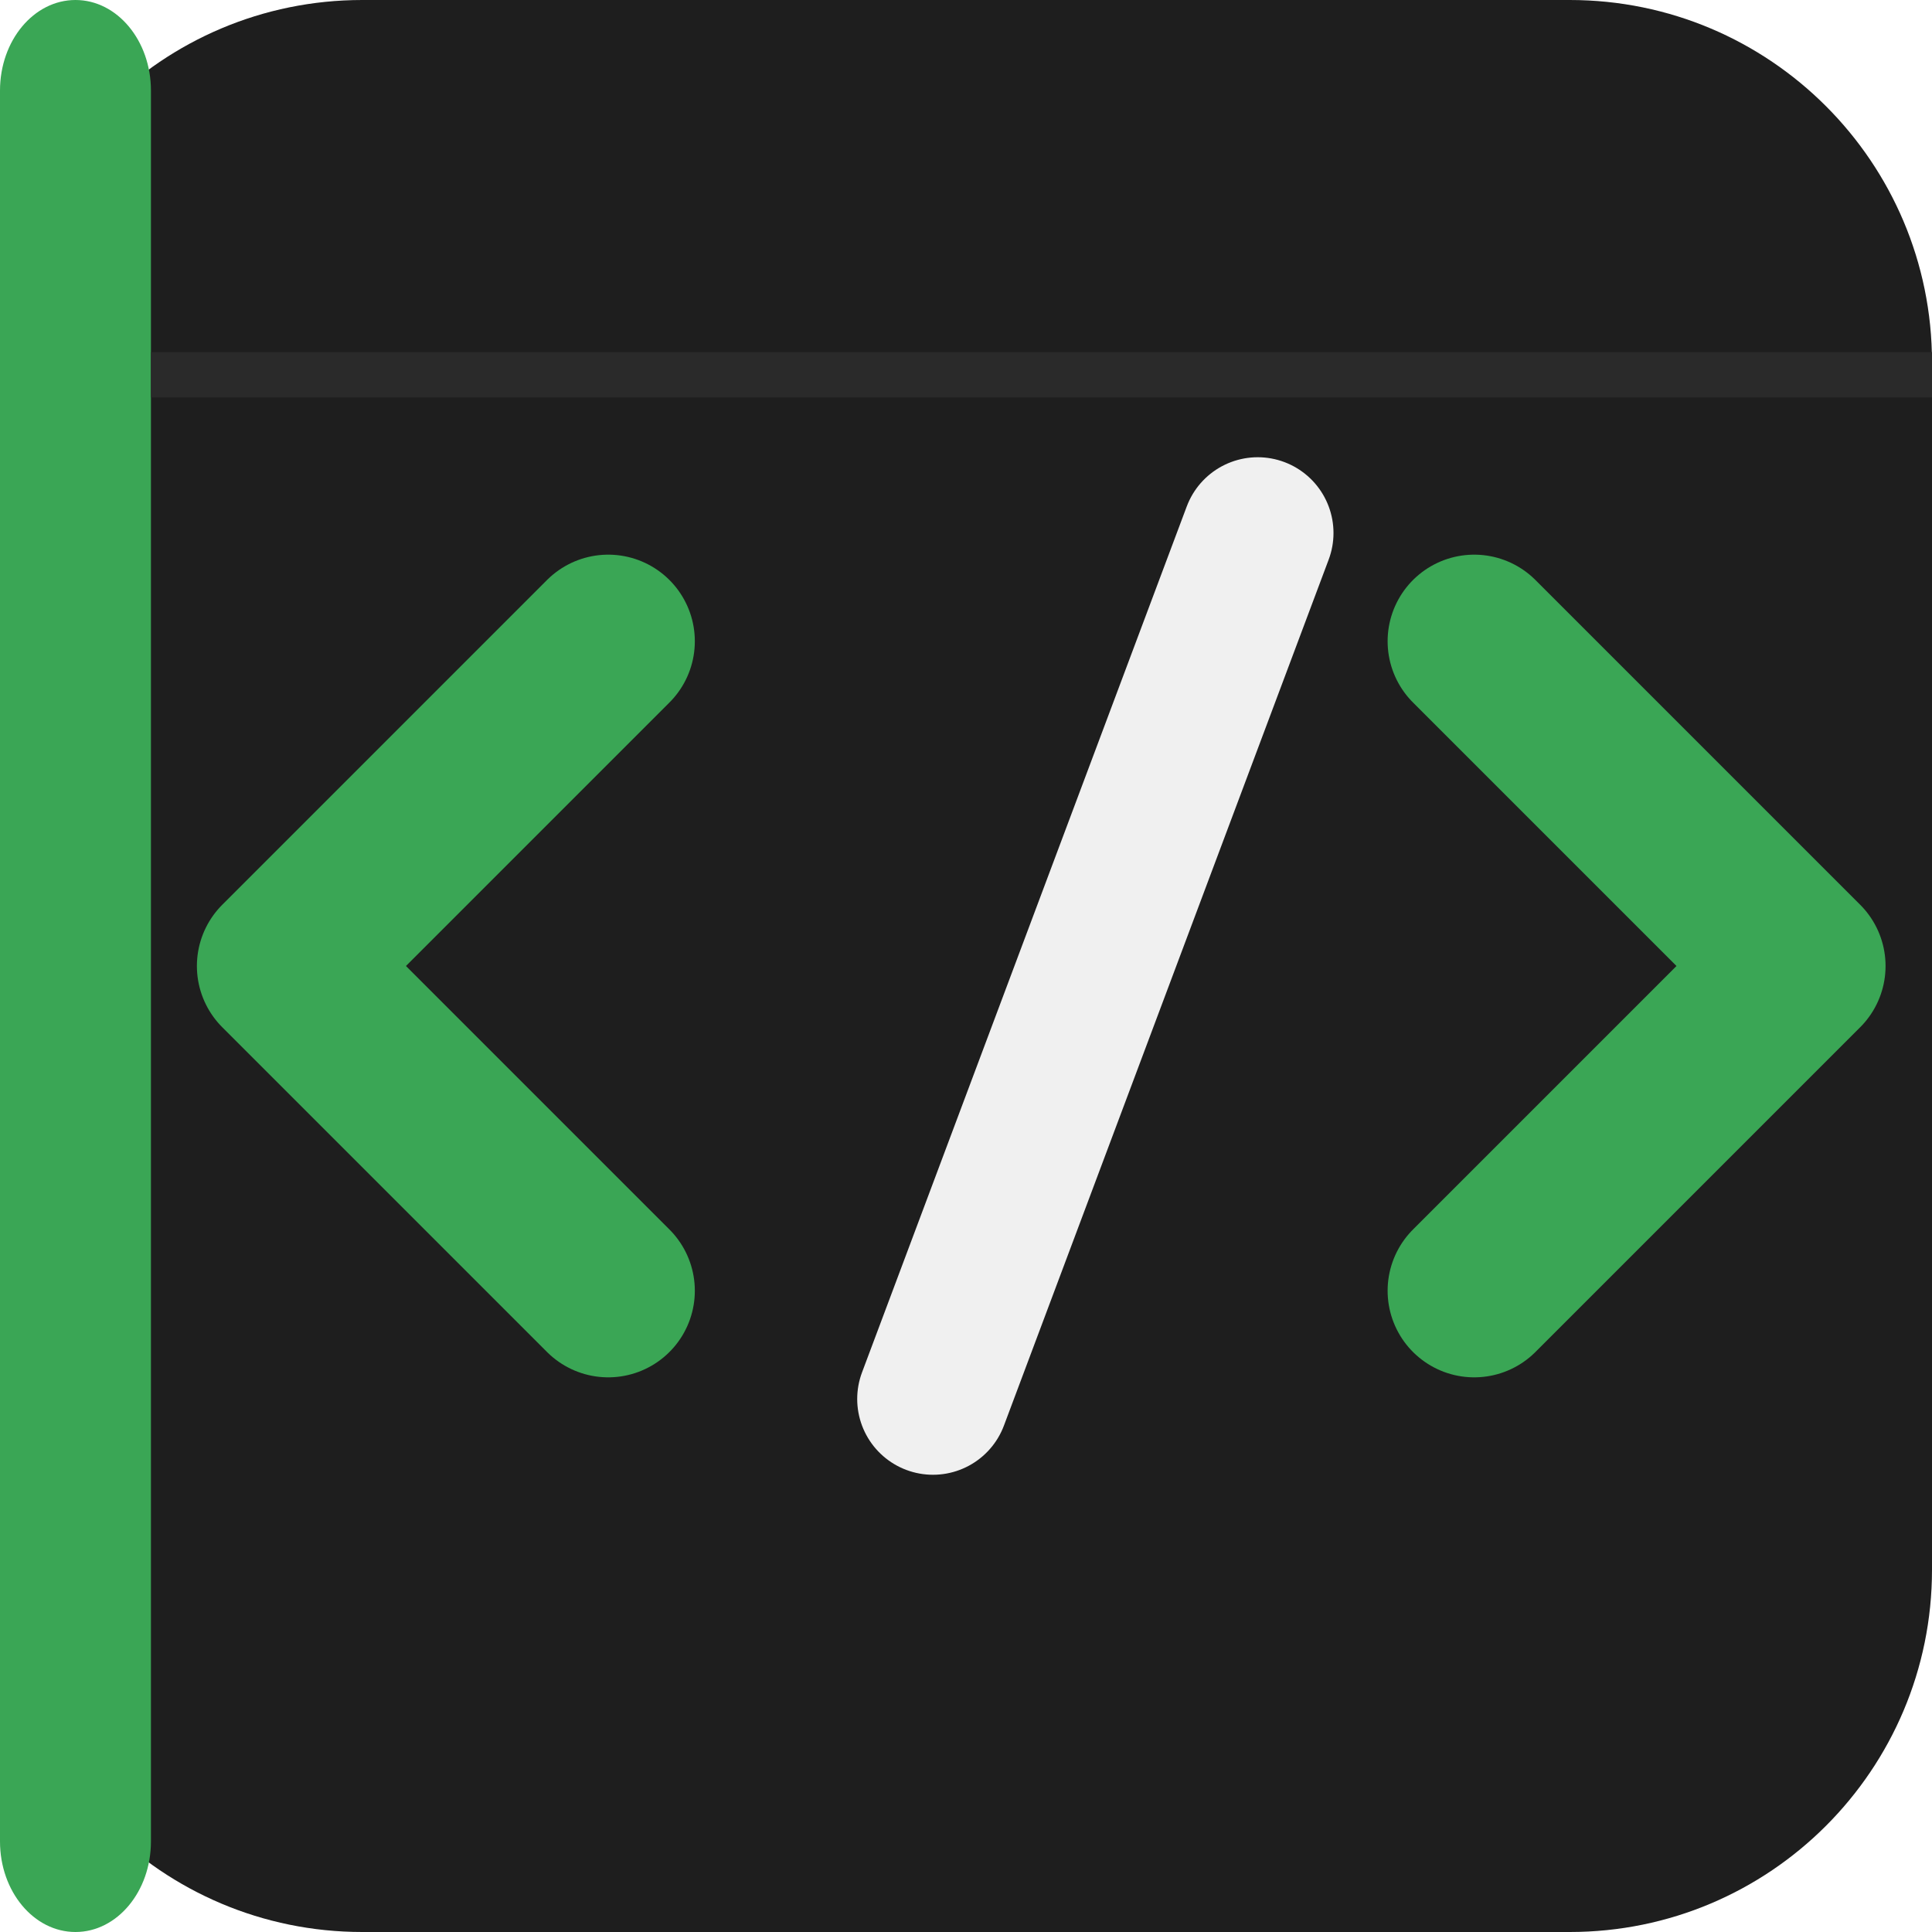
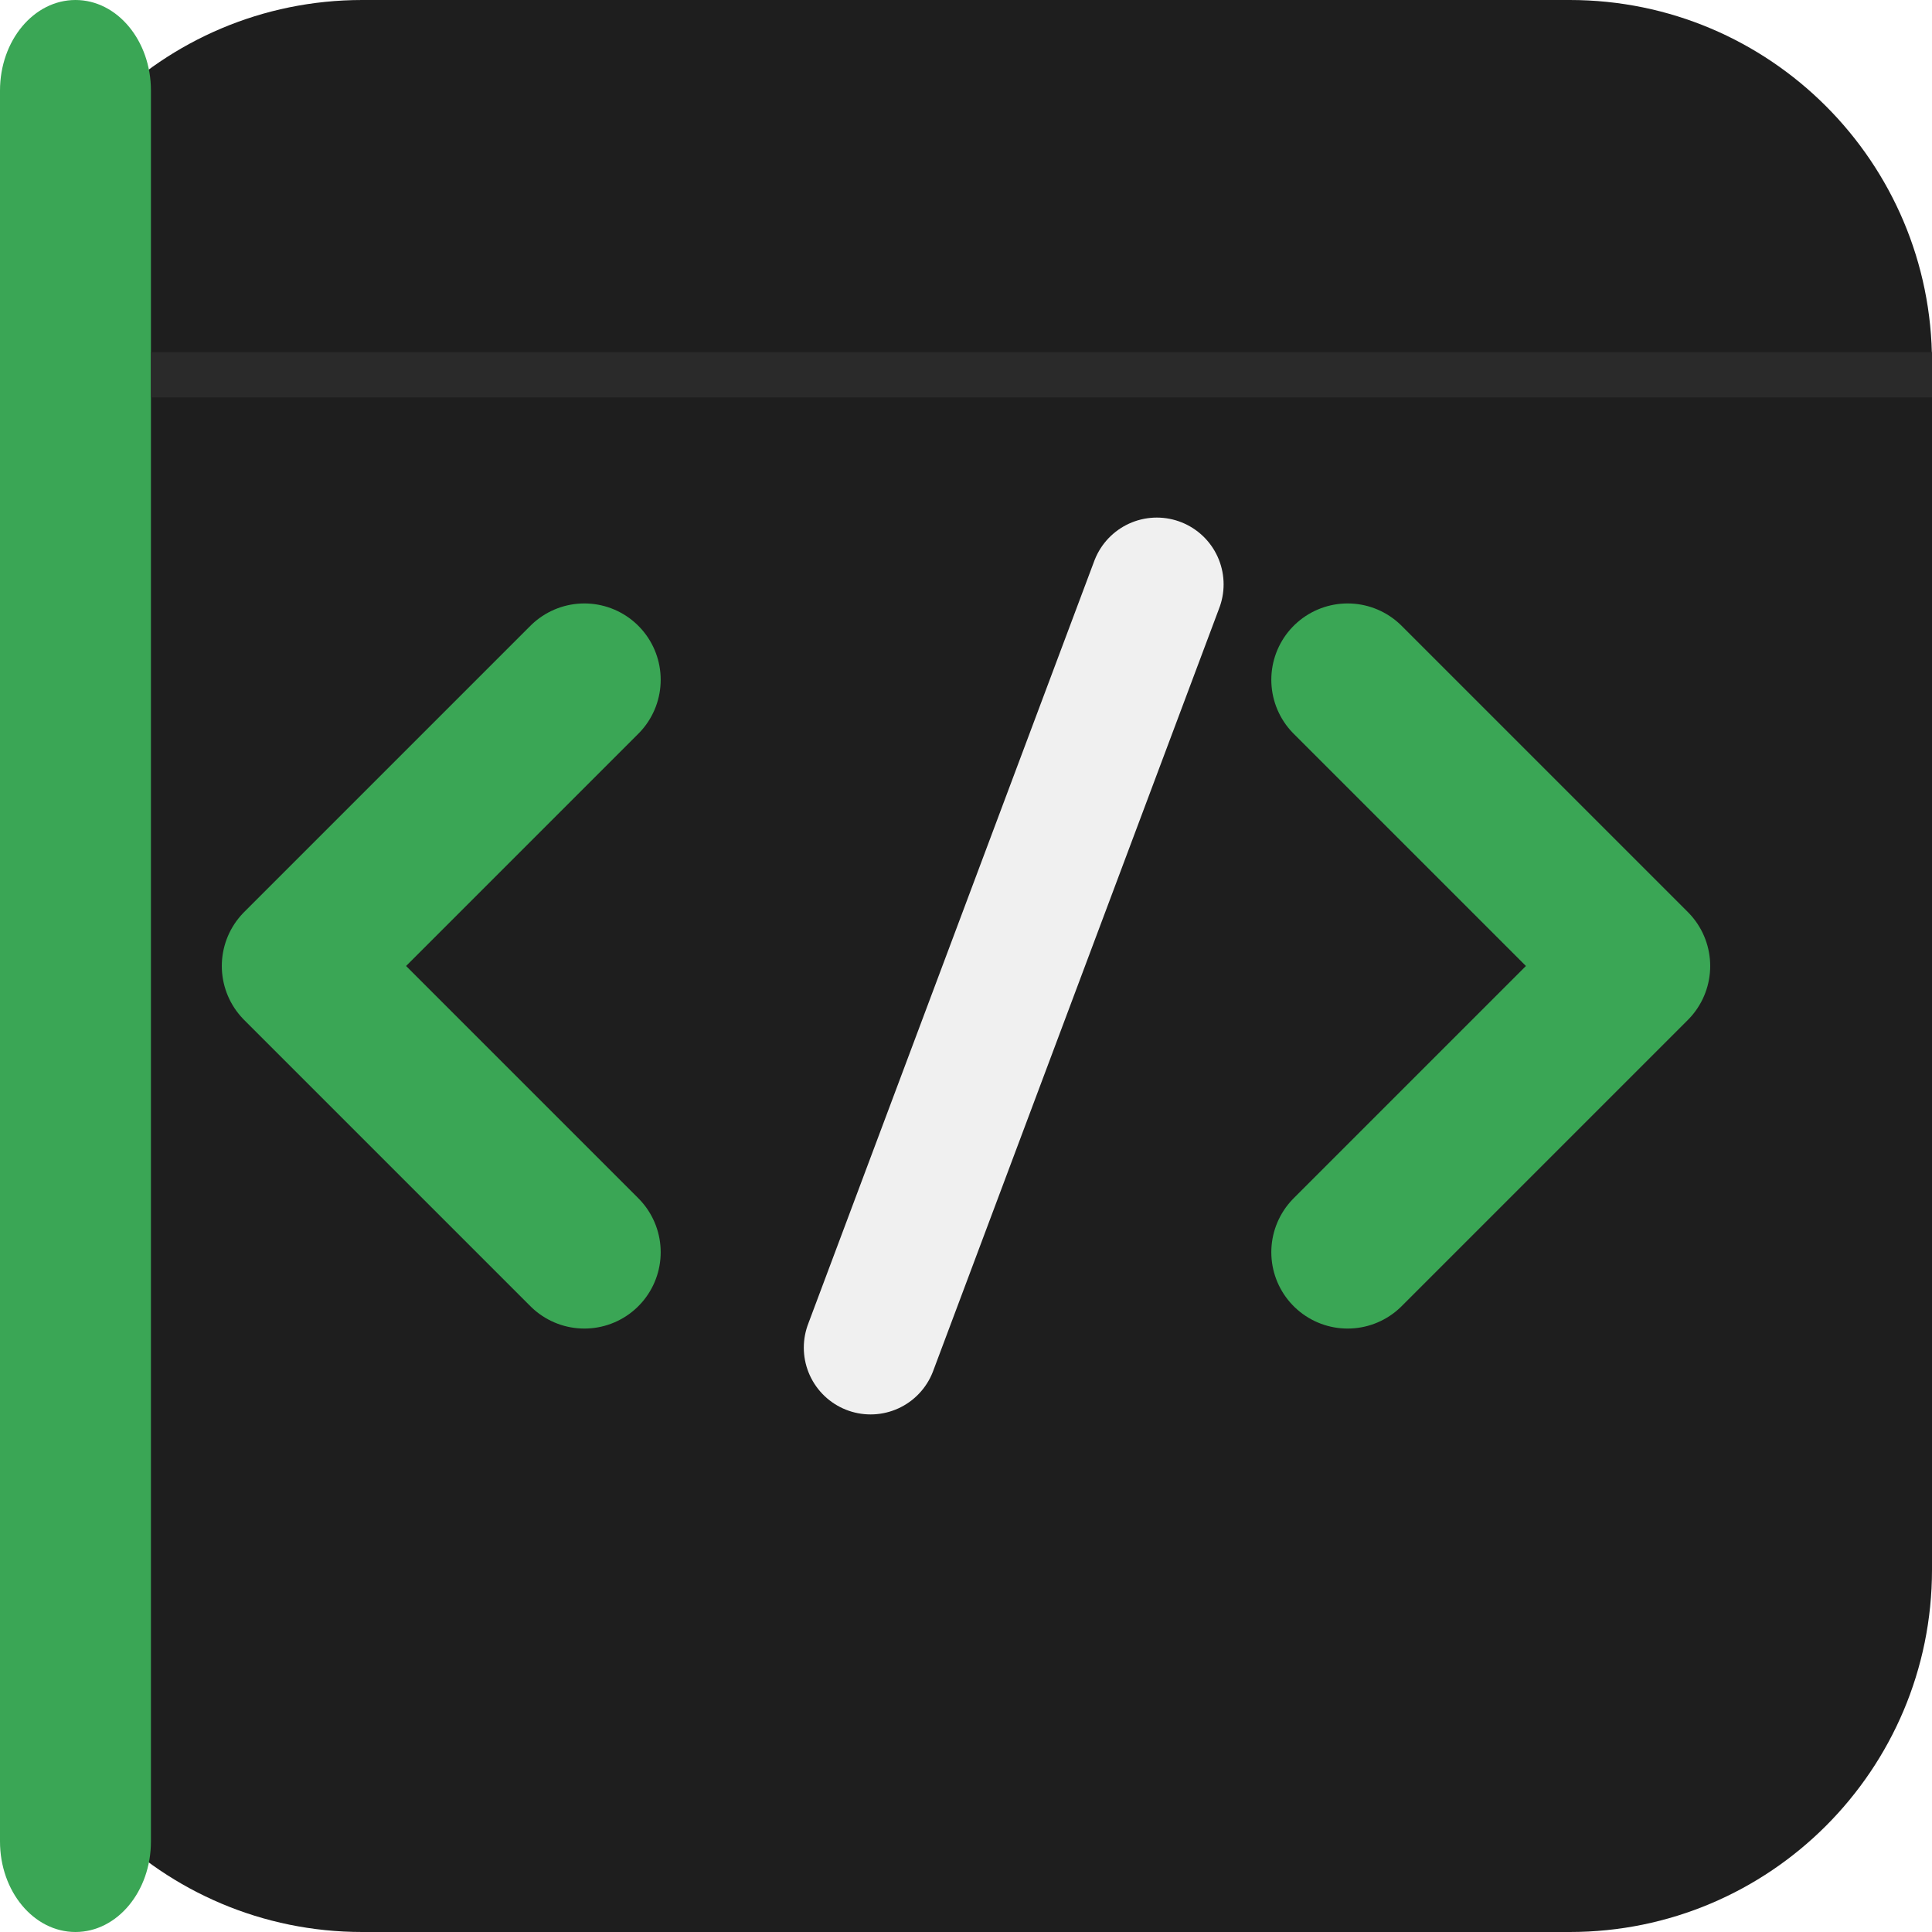
<svg xmlns="http://www.w3.org/2000/svg" viewBox="0 0 64 64" width="64" height="64" version="1.1" id="svg30">
  <defs id="defs34" />
  <rect width="64" height="64" rx="12" ry="12" fill="#1e1e1e" id="rect2" />
  <rect x="0" y="0" width="5" height="64" rx="3" ry="3" fill="#3aa655" id="rect4" />
  <line x1="5" y1="12.415" x2="64" y2="12.415" stroke="#2a2a2a" stroke-width="1.5" id="line12" />
-   <g id="g320" transform="matrix(1.792923,0,0,1.792923,-8.53826,-25.37355)">
+   <g id="g320" transform="matrix(1.580277,0,0,1.580277,-5.926648,-18.56886)">
    <polyline points="16,38 10,32 16,26" fill="none" stroke="#3aa655" stroke-width="3.2" stroke-linecap="round" stroke-linejoin="round" id="polyline14" />
    <line x1="28" y1="24" x2="22" y2="40" stroke="#f0f0f0" stroke-width="2.8" stroke-linecap="round" id="line16" />
    <polyline points="32,26 38,32 32,38" fill="none" stroke="#3aa655" stroke-width="3.2" stroke-linecap="round" stroke-linejoin="round" id="polyline18" />
  </g>
</svg>
